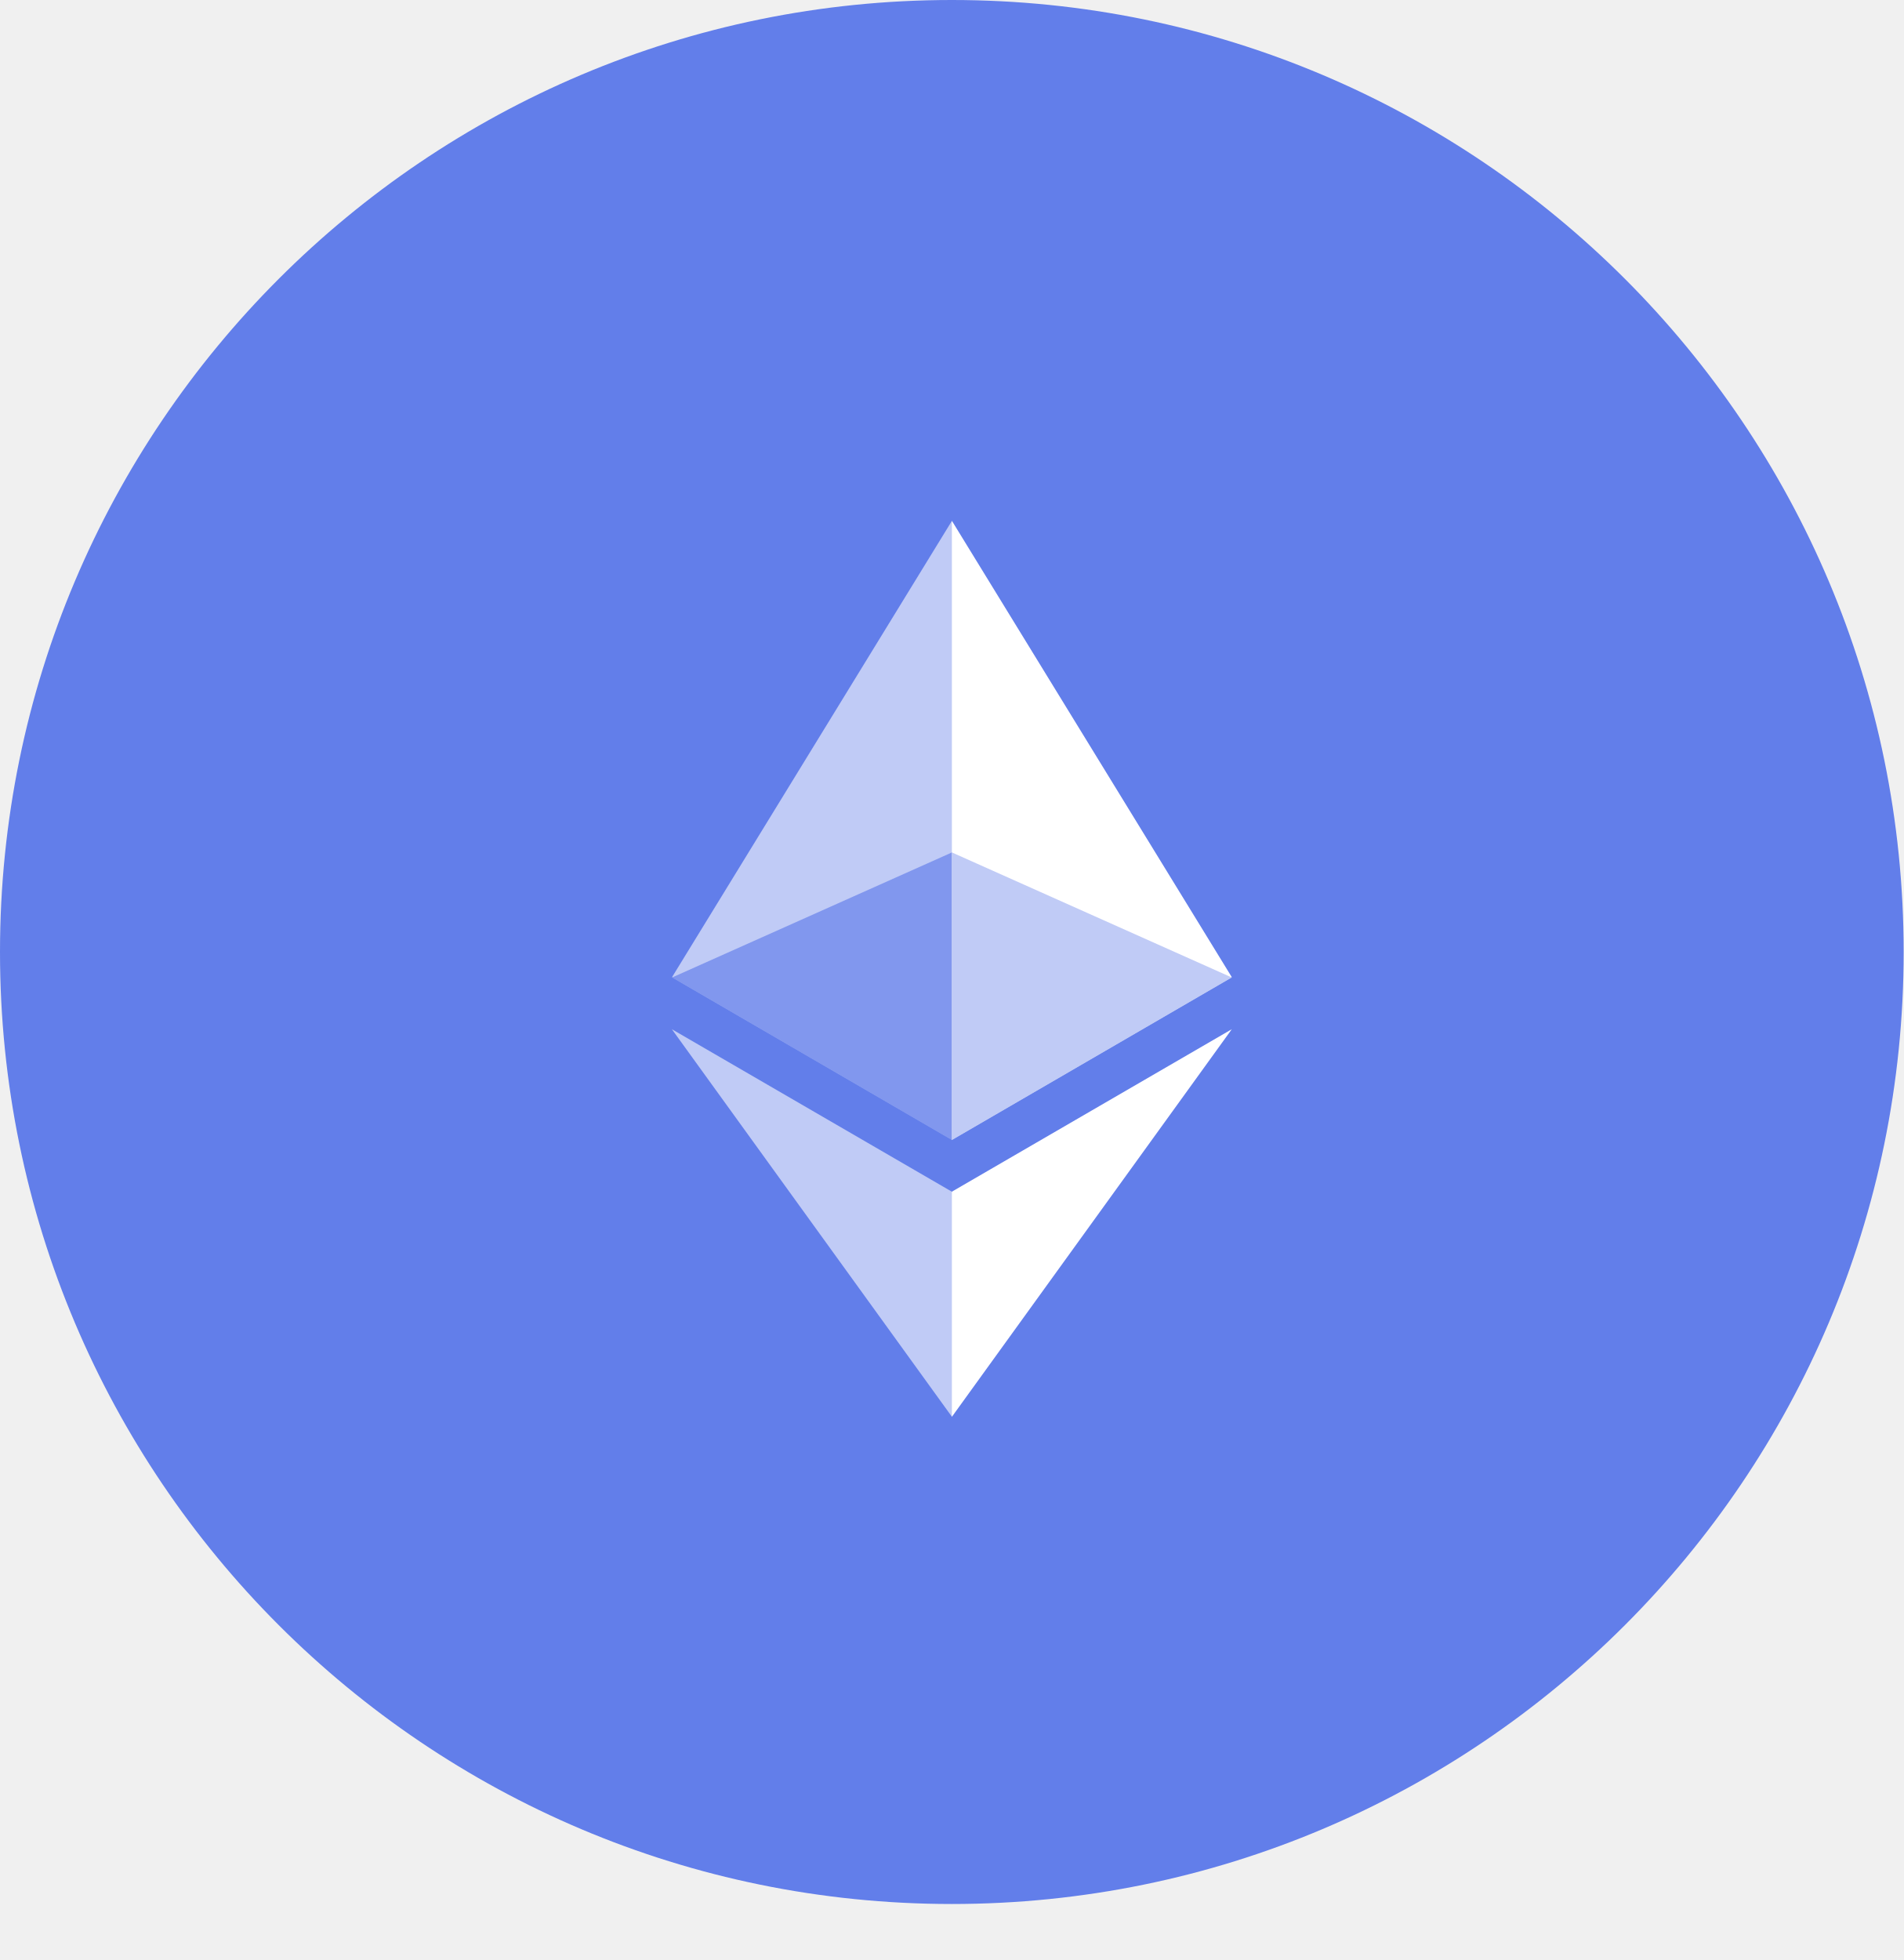
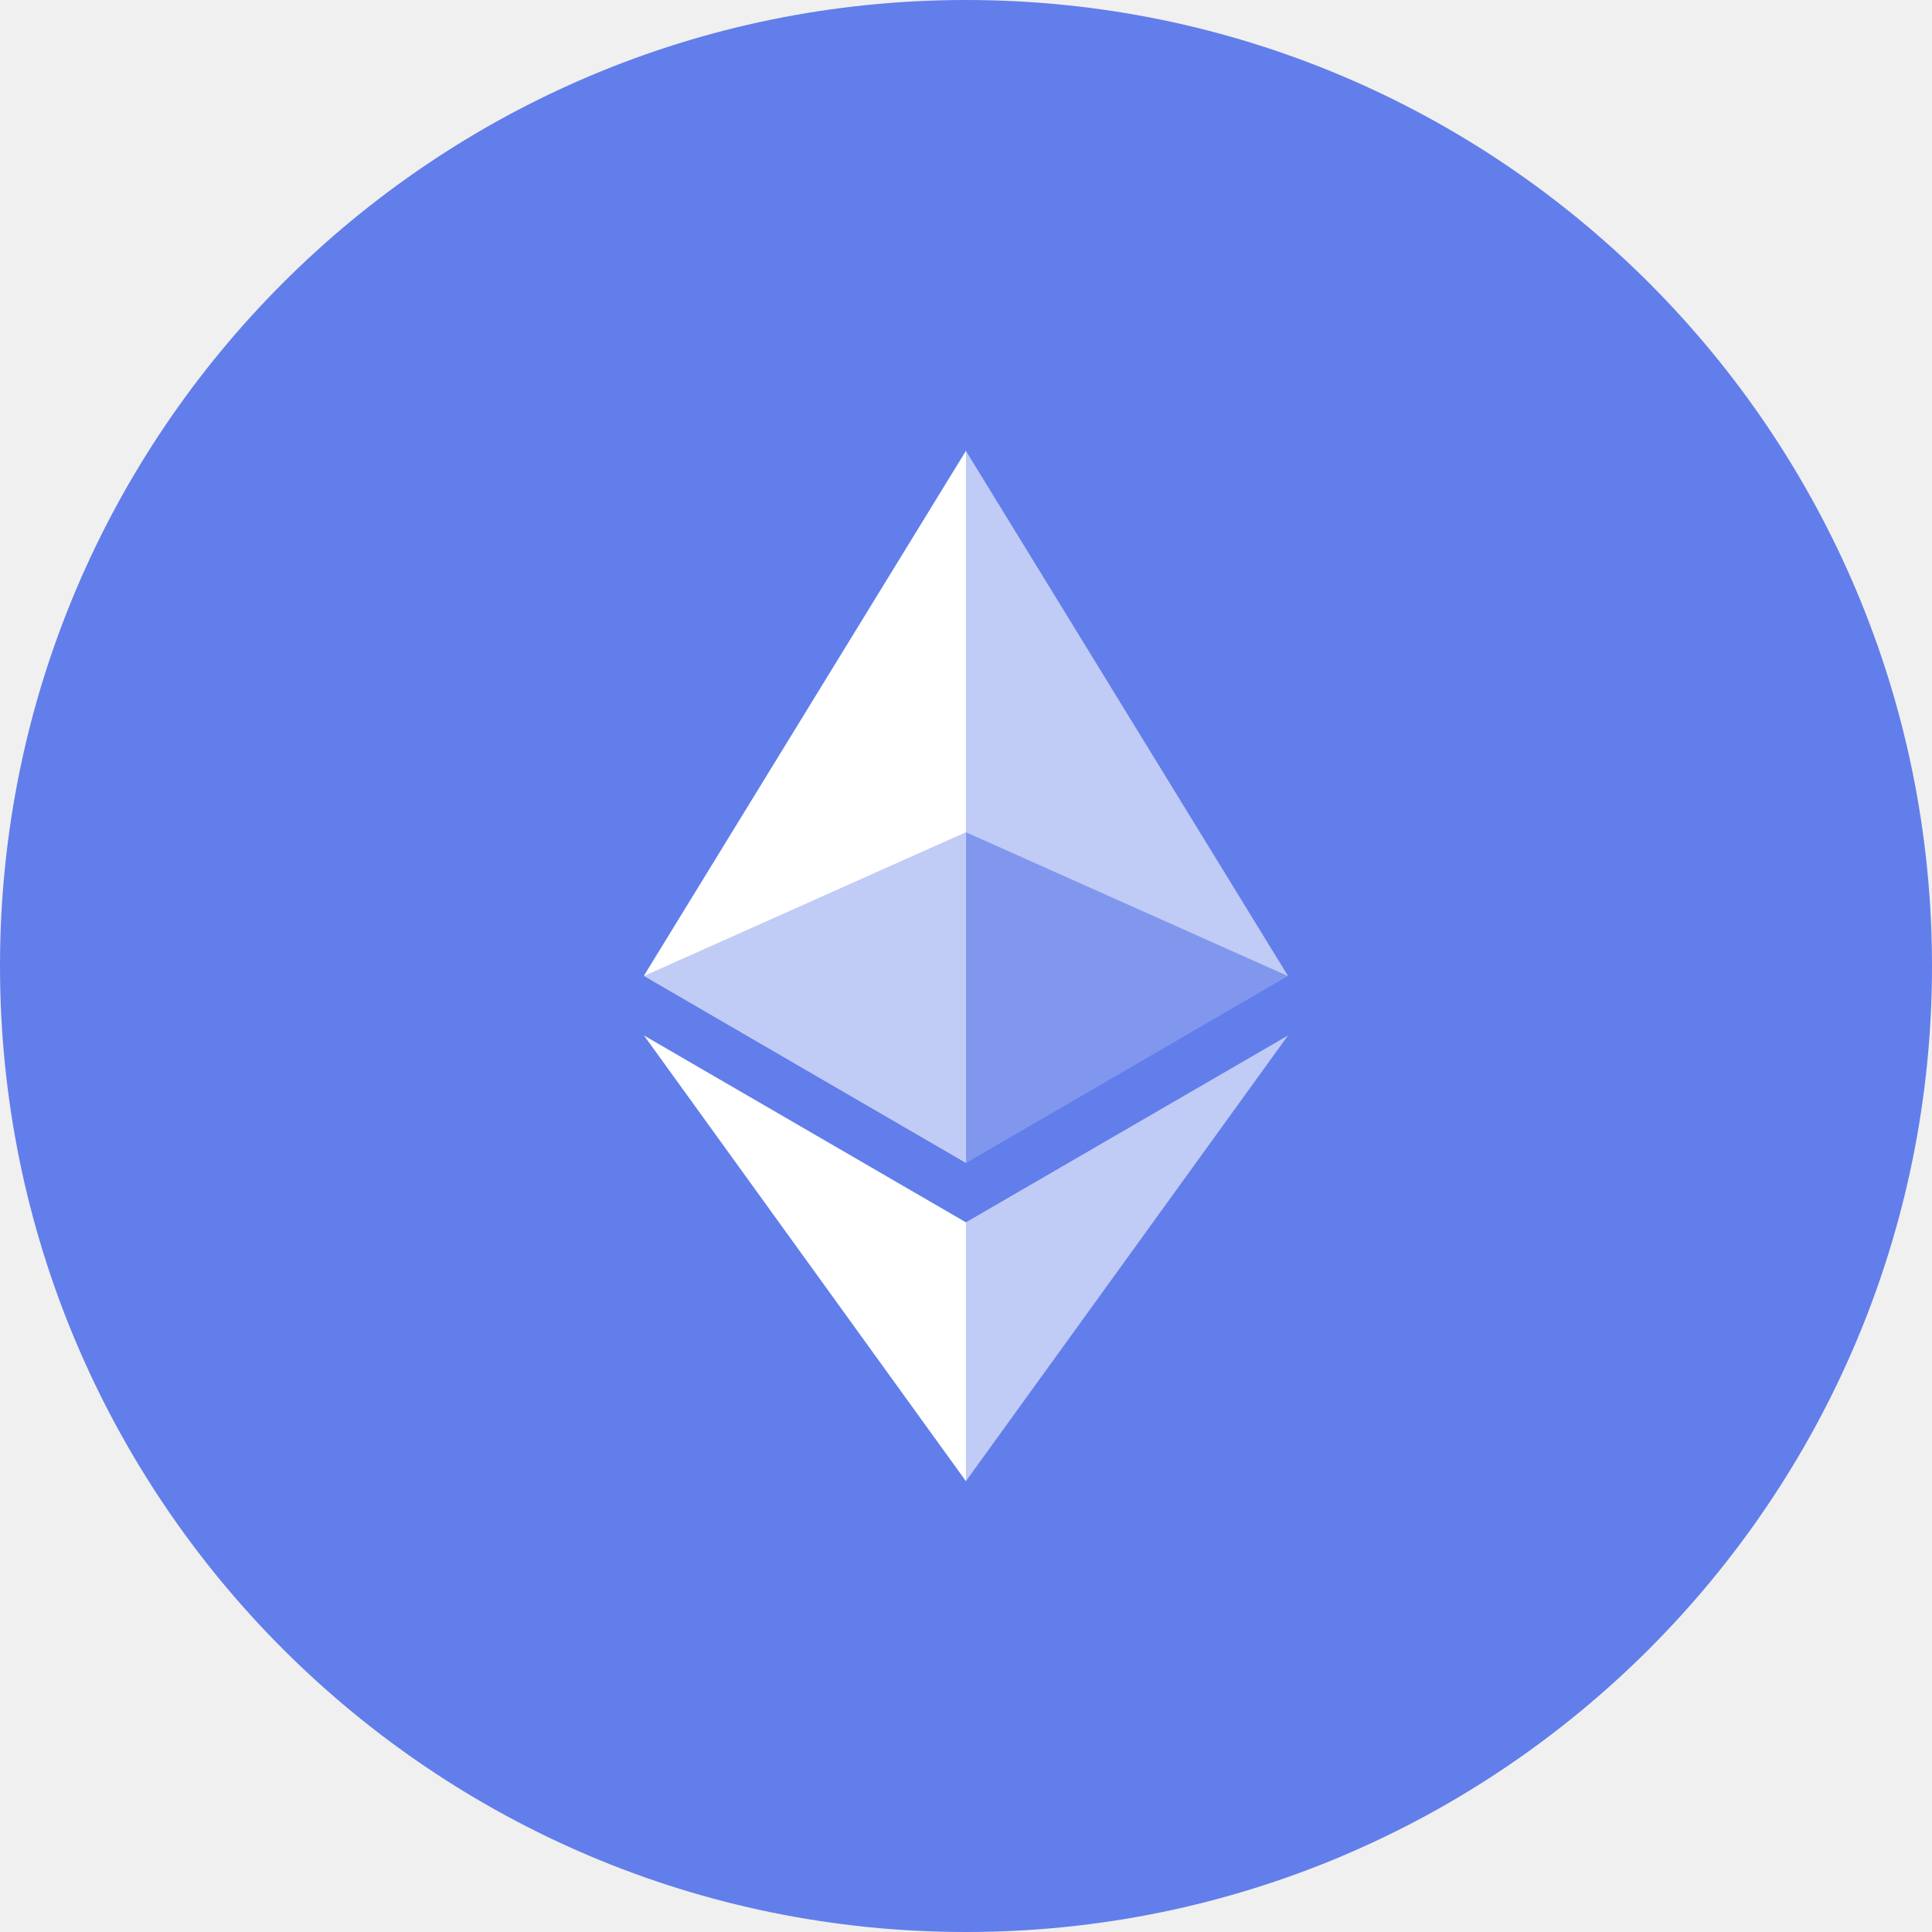
- <svg xmlns="http://www.w3.org/2000/svg" width="34" height="35" viewBox="0 0 34 35" fill="none">
-   <g>
-     <path d="M17 34C7.611 34 0 26.389 0 17C0 7.611 7.611 0 17 0C26.389 0 34 7.611 34 17C34 26.389 26.389 34 17 34Z" fill="#627EEA" />
-     <path d="M17.002 9.3L17.111 9.664V20.245L17.002 20.352L12.003 17.449L17.002 9.3Z" fill="#C0CBF6" />
-     <path d="M17.001 9.3L22 17.449L17.001 20.352V15.217V9.3Z" fill="white" />
-     <path d="M17.002 21.281L17.063 21.354V25.123L17.002 25.3L12 18.379L17.002 21.281Z" fill="#C0CBF6" />
-     <path d="M17.001 25.3V21.28L22 18.379L17.001 25.3Z" fill="white" />
-     <path d="M17.002 20.358L12.004 17.455L17.002 15.222V20.358Z" fill="#8197EE" />
-     <path d="M22 17.455L17.001 20.358V15.222L22 17.455Z" fill="#C0CBF6" />
-   </g>
+ <svg xmlns="http://www.w3.org/2000/svg" width="60" height="60" viewBox="0 0 60 60" fill="none">
+   <circle cx="30" cy="30" r="30" fill="#627EEA" />
+   <path d="M29.996 14L29.778 14.729V35.89L29.996 36.105L39.994 30.298L29.996 14Z" fill="#C0CBF6" />
+   <path d="M29.998 14L20 30.298L29.998 36.105V25.834V14Z" fill="white" />
+   <path d="M29.996 37.961L29.873 38.109V45.647L29.996 46L40 32.158L29.996 37.961Z" fill="#C0CBF6" />
+   <path d="M29.998 46V37.961L20 32.158L29.998 46Z" fill="white" />
+   <path d="M29.996 36.116L39.994 30.31L29.996 25.845V36.116Z" fill="#8197EE" />
+   <path d="M20 30.31L29.998 36.116V25.845L20 30.31Z" fill="#C0CBF6" />
</svg>
